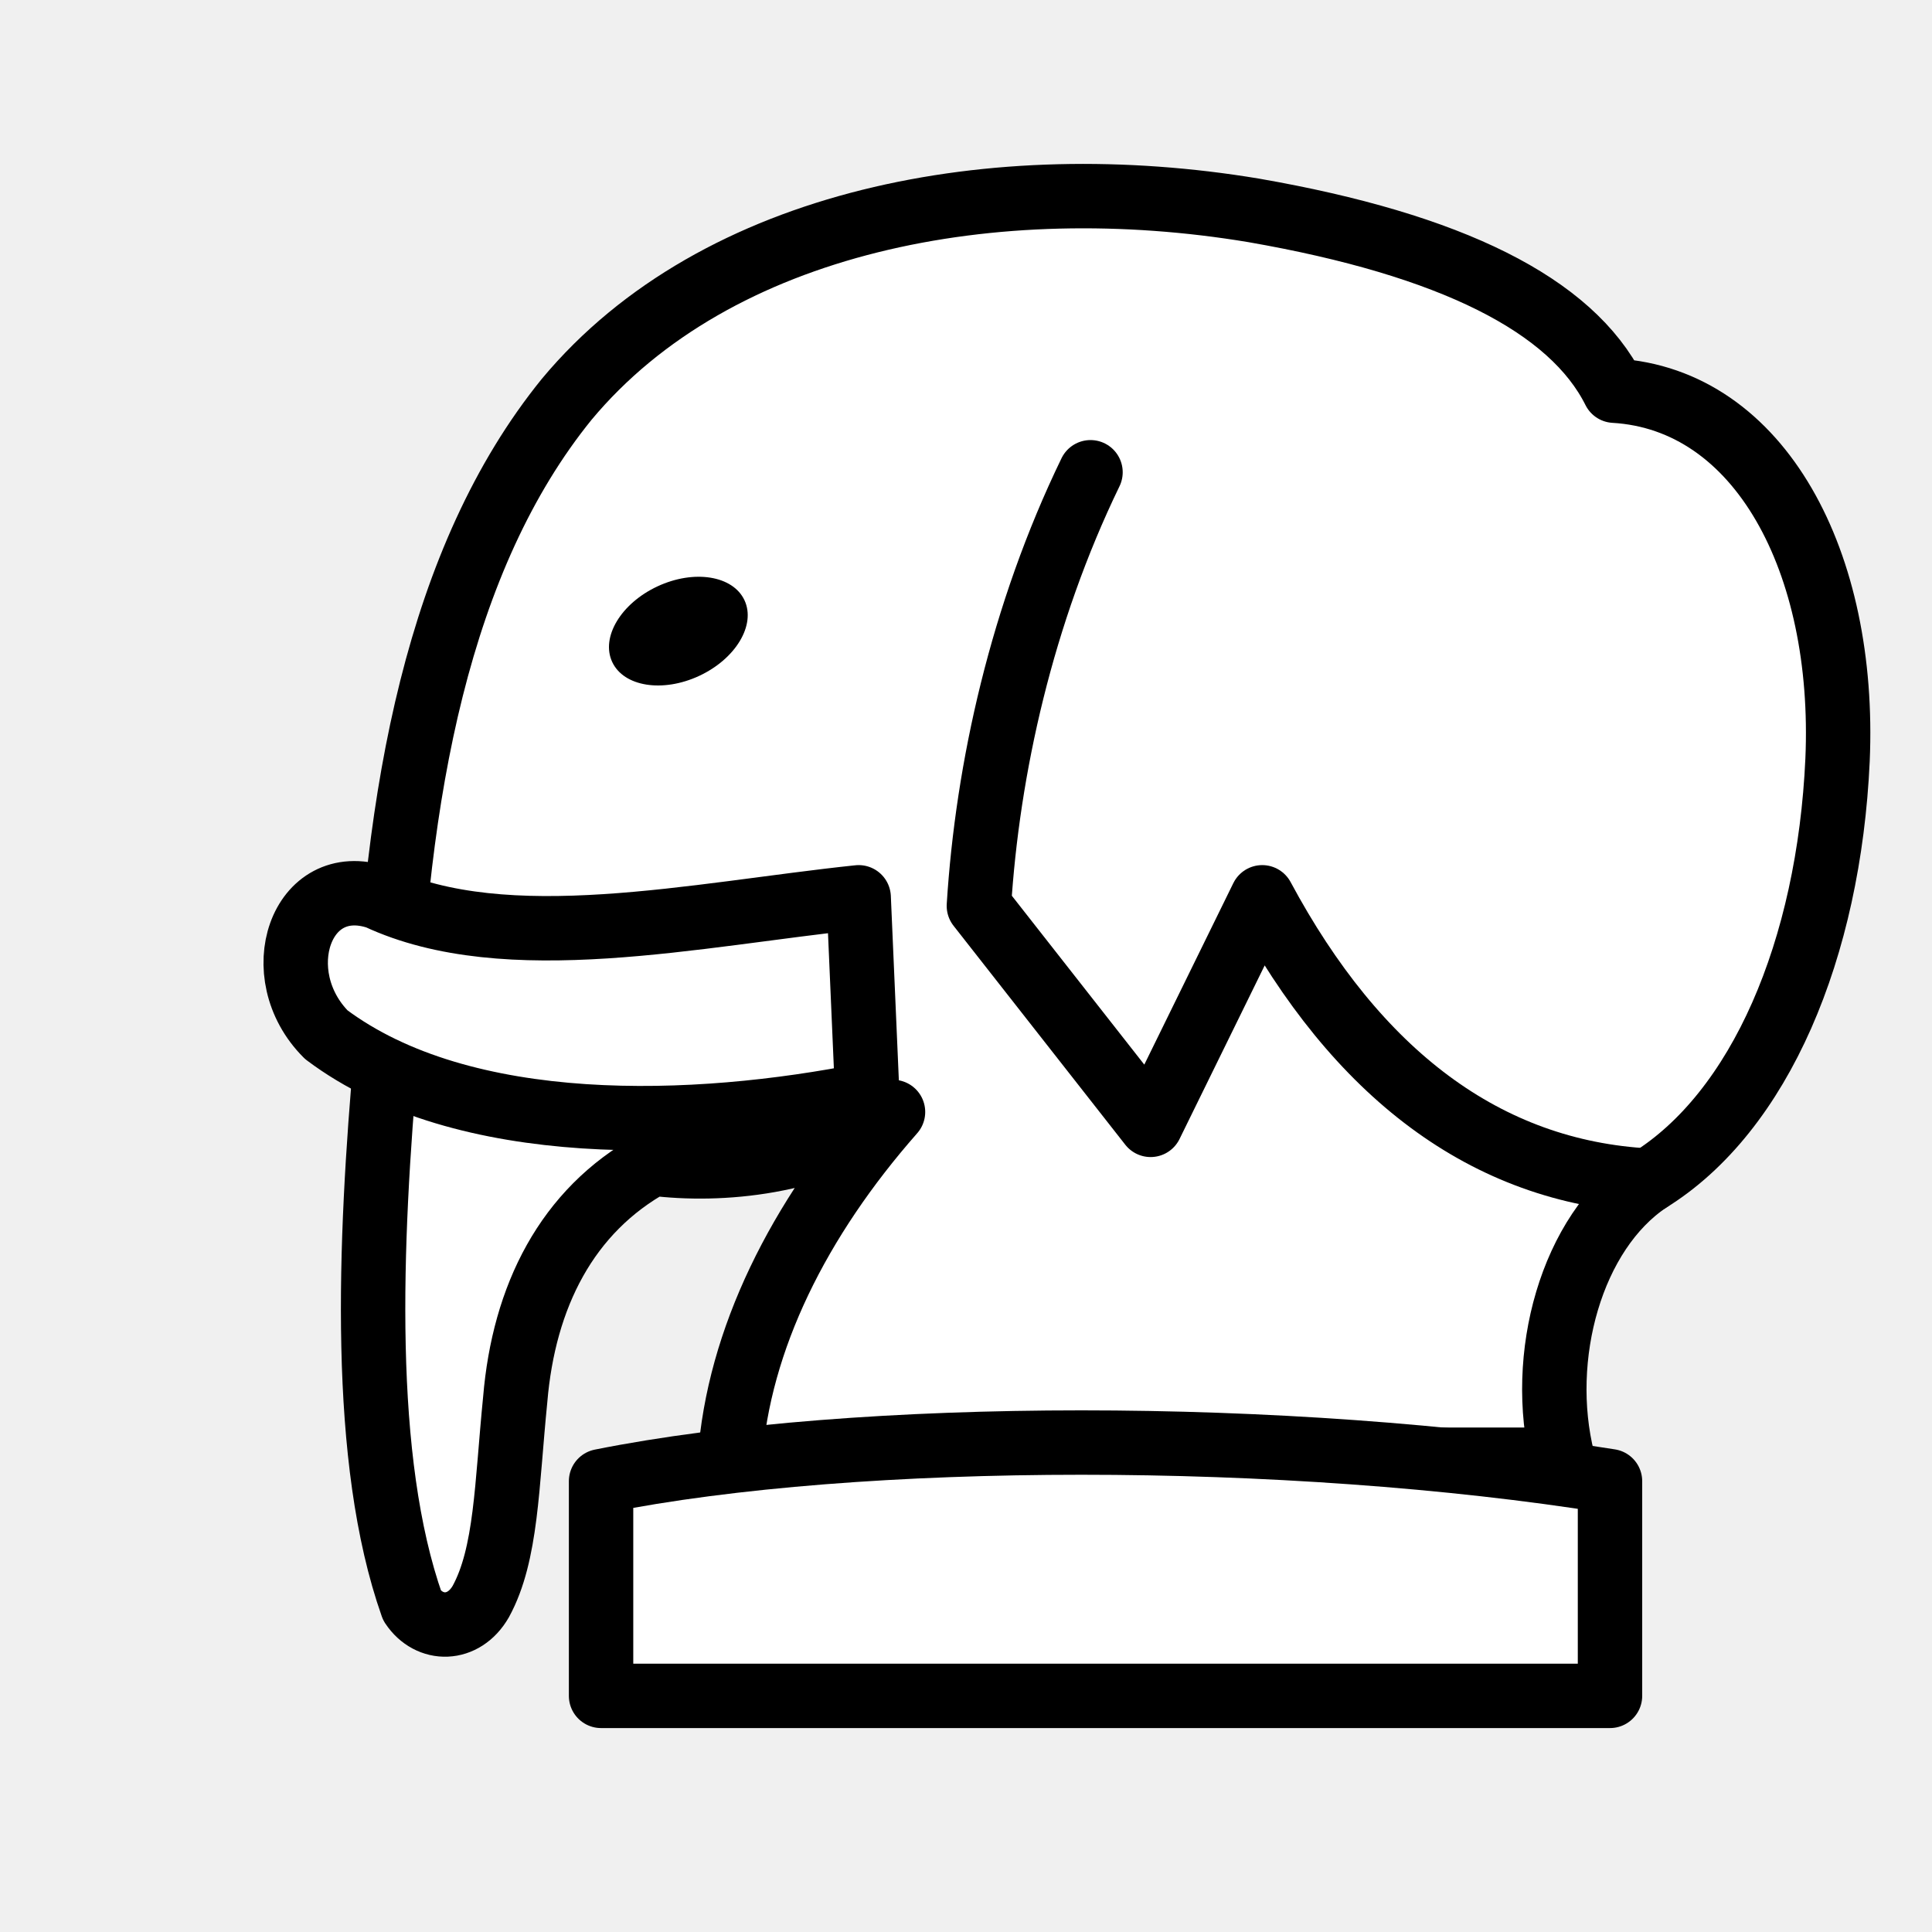
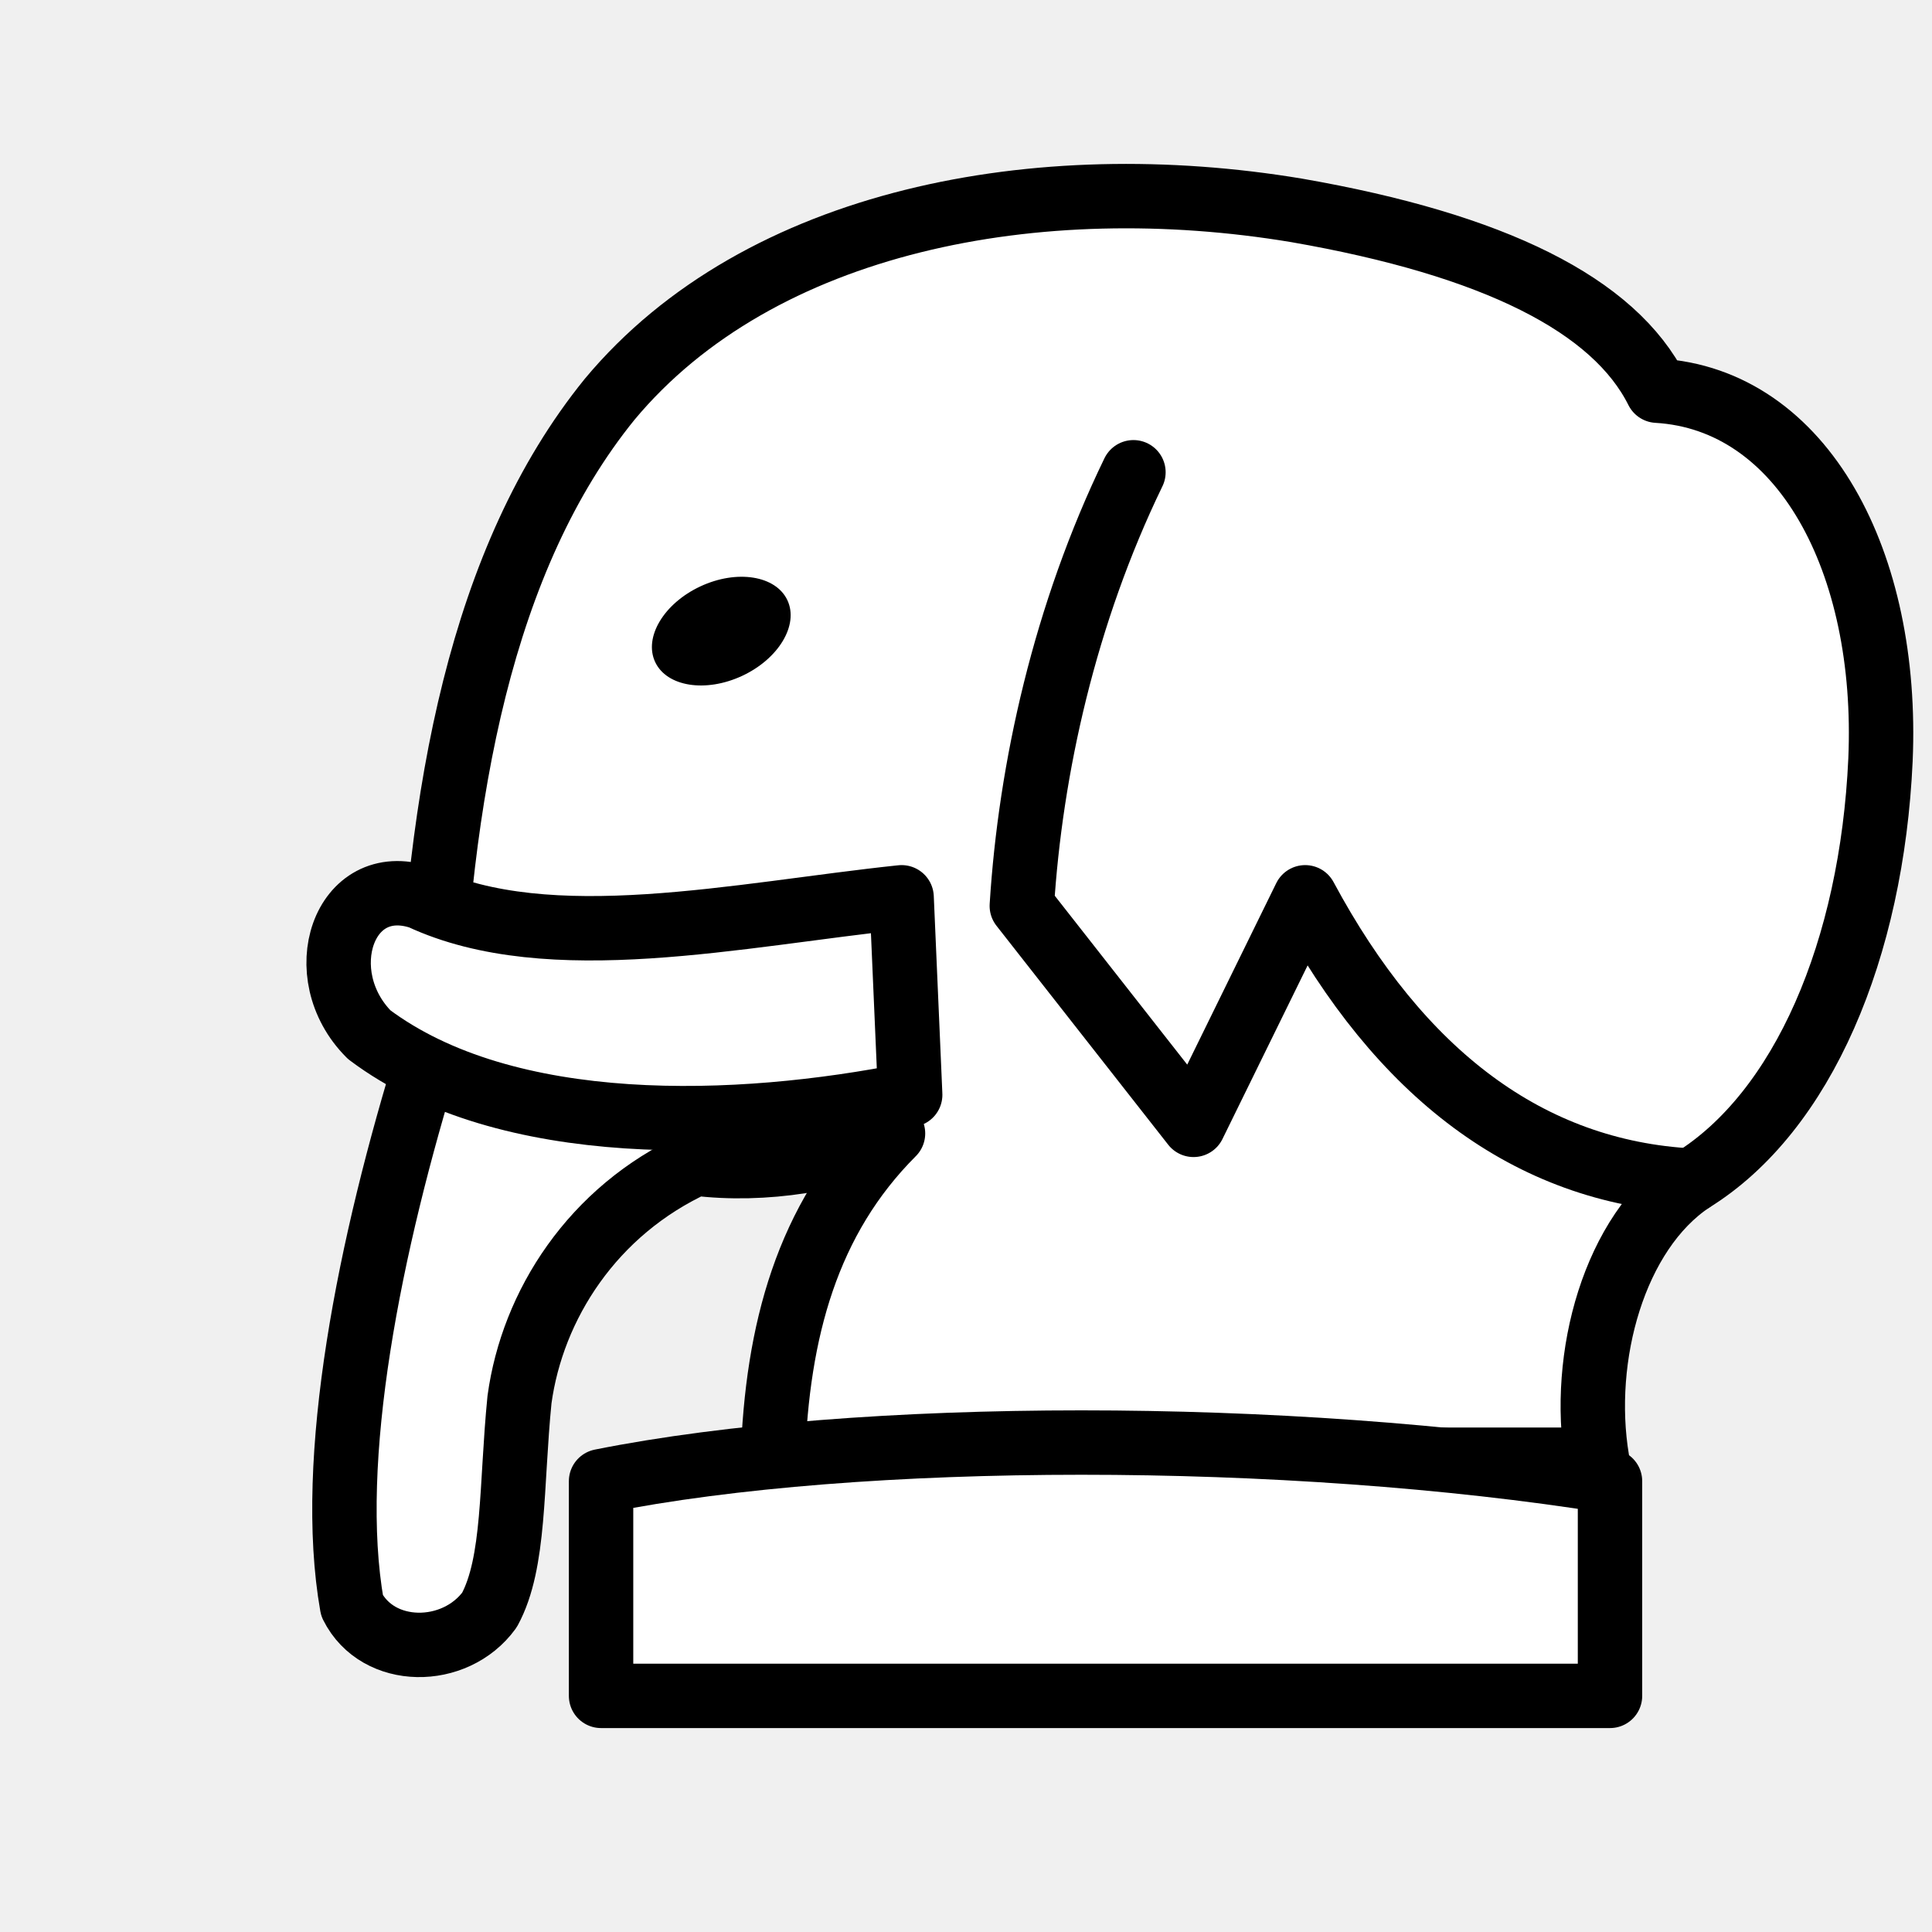
<svg xmlns="http://www.w3.org/2000/svg" width="45" height="45" viewBox="0 0 45 45">
  <g stroke-width="1.5" stroke-linecap="round" stroke-linejoin="round">
-     <path fill="#fff" stroke="#000" d="M 9.6,37.4 C 8.4,34 8.6,29 9,24.5 C 9.2,18.5 10.2,13 13.2,9.3 C 16.7,5.1 23.2,3.9 29.2,4.9 C 33.8,5.7 36.6,7.1 37.6,9.1 C 41,9.3 43,13.1 42.8,17.7 C 42.6,22.1 41,25.9 38.4,27.5 C 36.6,28.7 35.8,31.6 36.4,34 L 17,34 C 17.2,31.2 18.6,28.4 20.8,25.9 C 19,27.1 16.8,27.3 15.2,27.1 C 13.2,28.2 12.2,30.2 12,32.6 C 11.8,34.6 11.8,36.2 11.2,37.3 C 10.8,38 10,38 9.6,37.4 Z" />
+     <path fill="#fff" stroke="#000" d="M 8.2,37.4 C 7.6,34 8.6,29 10,24.5 C 10.2,18.5 11.2,13 14.2,9.3 C 17.7,5.1 24.2,3.9 30.2,4.9 C 34.8,5.7 37.6,7.1 38.6,9.1 C 42,9.3 44,13.1 43.8,17.7 C 43.6,22.1 42,25.9 39.4,27.5 C 37.6,28.7 36.8,31.6 37.2,34 L 18,34 C 18.1,31 18.8,28.4 20.8,26.4 C 19.6,27 17.8,27.3 16.2,27.1 C 13.8,28.2 12.4,30.4 12.1,32.6 C 11.9,34.6 12,36.4 11.4,37.5 C 10.6,38.6 8.8,38.6 8.2,37.4 Z" />
    <path fill="#fff" stroke="#000" d="M 14,39.5 L 14,34.5 C 20,33.3 30,33.3 37.5,34.5 L 37.5,39.5 Z" />
-     <path fill="none" stroke="#000" d="M 25.4,11 C 23.8,14.3 23,17.9 22.8,21.1 L 26.8,26.2 L 29.4,20.9 C 31.6,25 34.6,27.3 38.4,27.5" />
-     <path fill="#fff" stroke="#000" d="M 20,20.9 C 16.2,21.3 11.8,22.3 8.8,20.9 C 7,20.3 6.2,22.7 7.6,24.1 C 10.8,26.5 16.2,26.3 20.2,25.5 Z" />
-     <ellipse cx="15.8" cy="14.7" rx="1.7" ry="1.15" transform="rotate(-25 15.8 14.7)" fill="#000" stroke="none" />
+     <path fill="none" stroke="#000" d="M 26.4,11 C 24.8,14.3 24,17.9 23.8,21.1 L 27.8,26.2 L 30.4,20.9 C 32.6,25 35.6,27.3 39.4,27.5" />
+     <path fill="#fff" stroke="#000" d="M 21,20.9 C 17.2,21.3 12.8,22.3 9.8,20.9 C 8,20.3 7.2,22.7 8.6,24.1 C 11.8,26.5 17.2,26.3 21.2,25.5 Z" />
+     <ellipse cx="16.8" cy="14.7" rx="1.7" ry="1.15" transform="rotate(-25 16.8 14.7)" fill="#000" stroke="none" />
  </g>
</svg>
